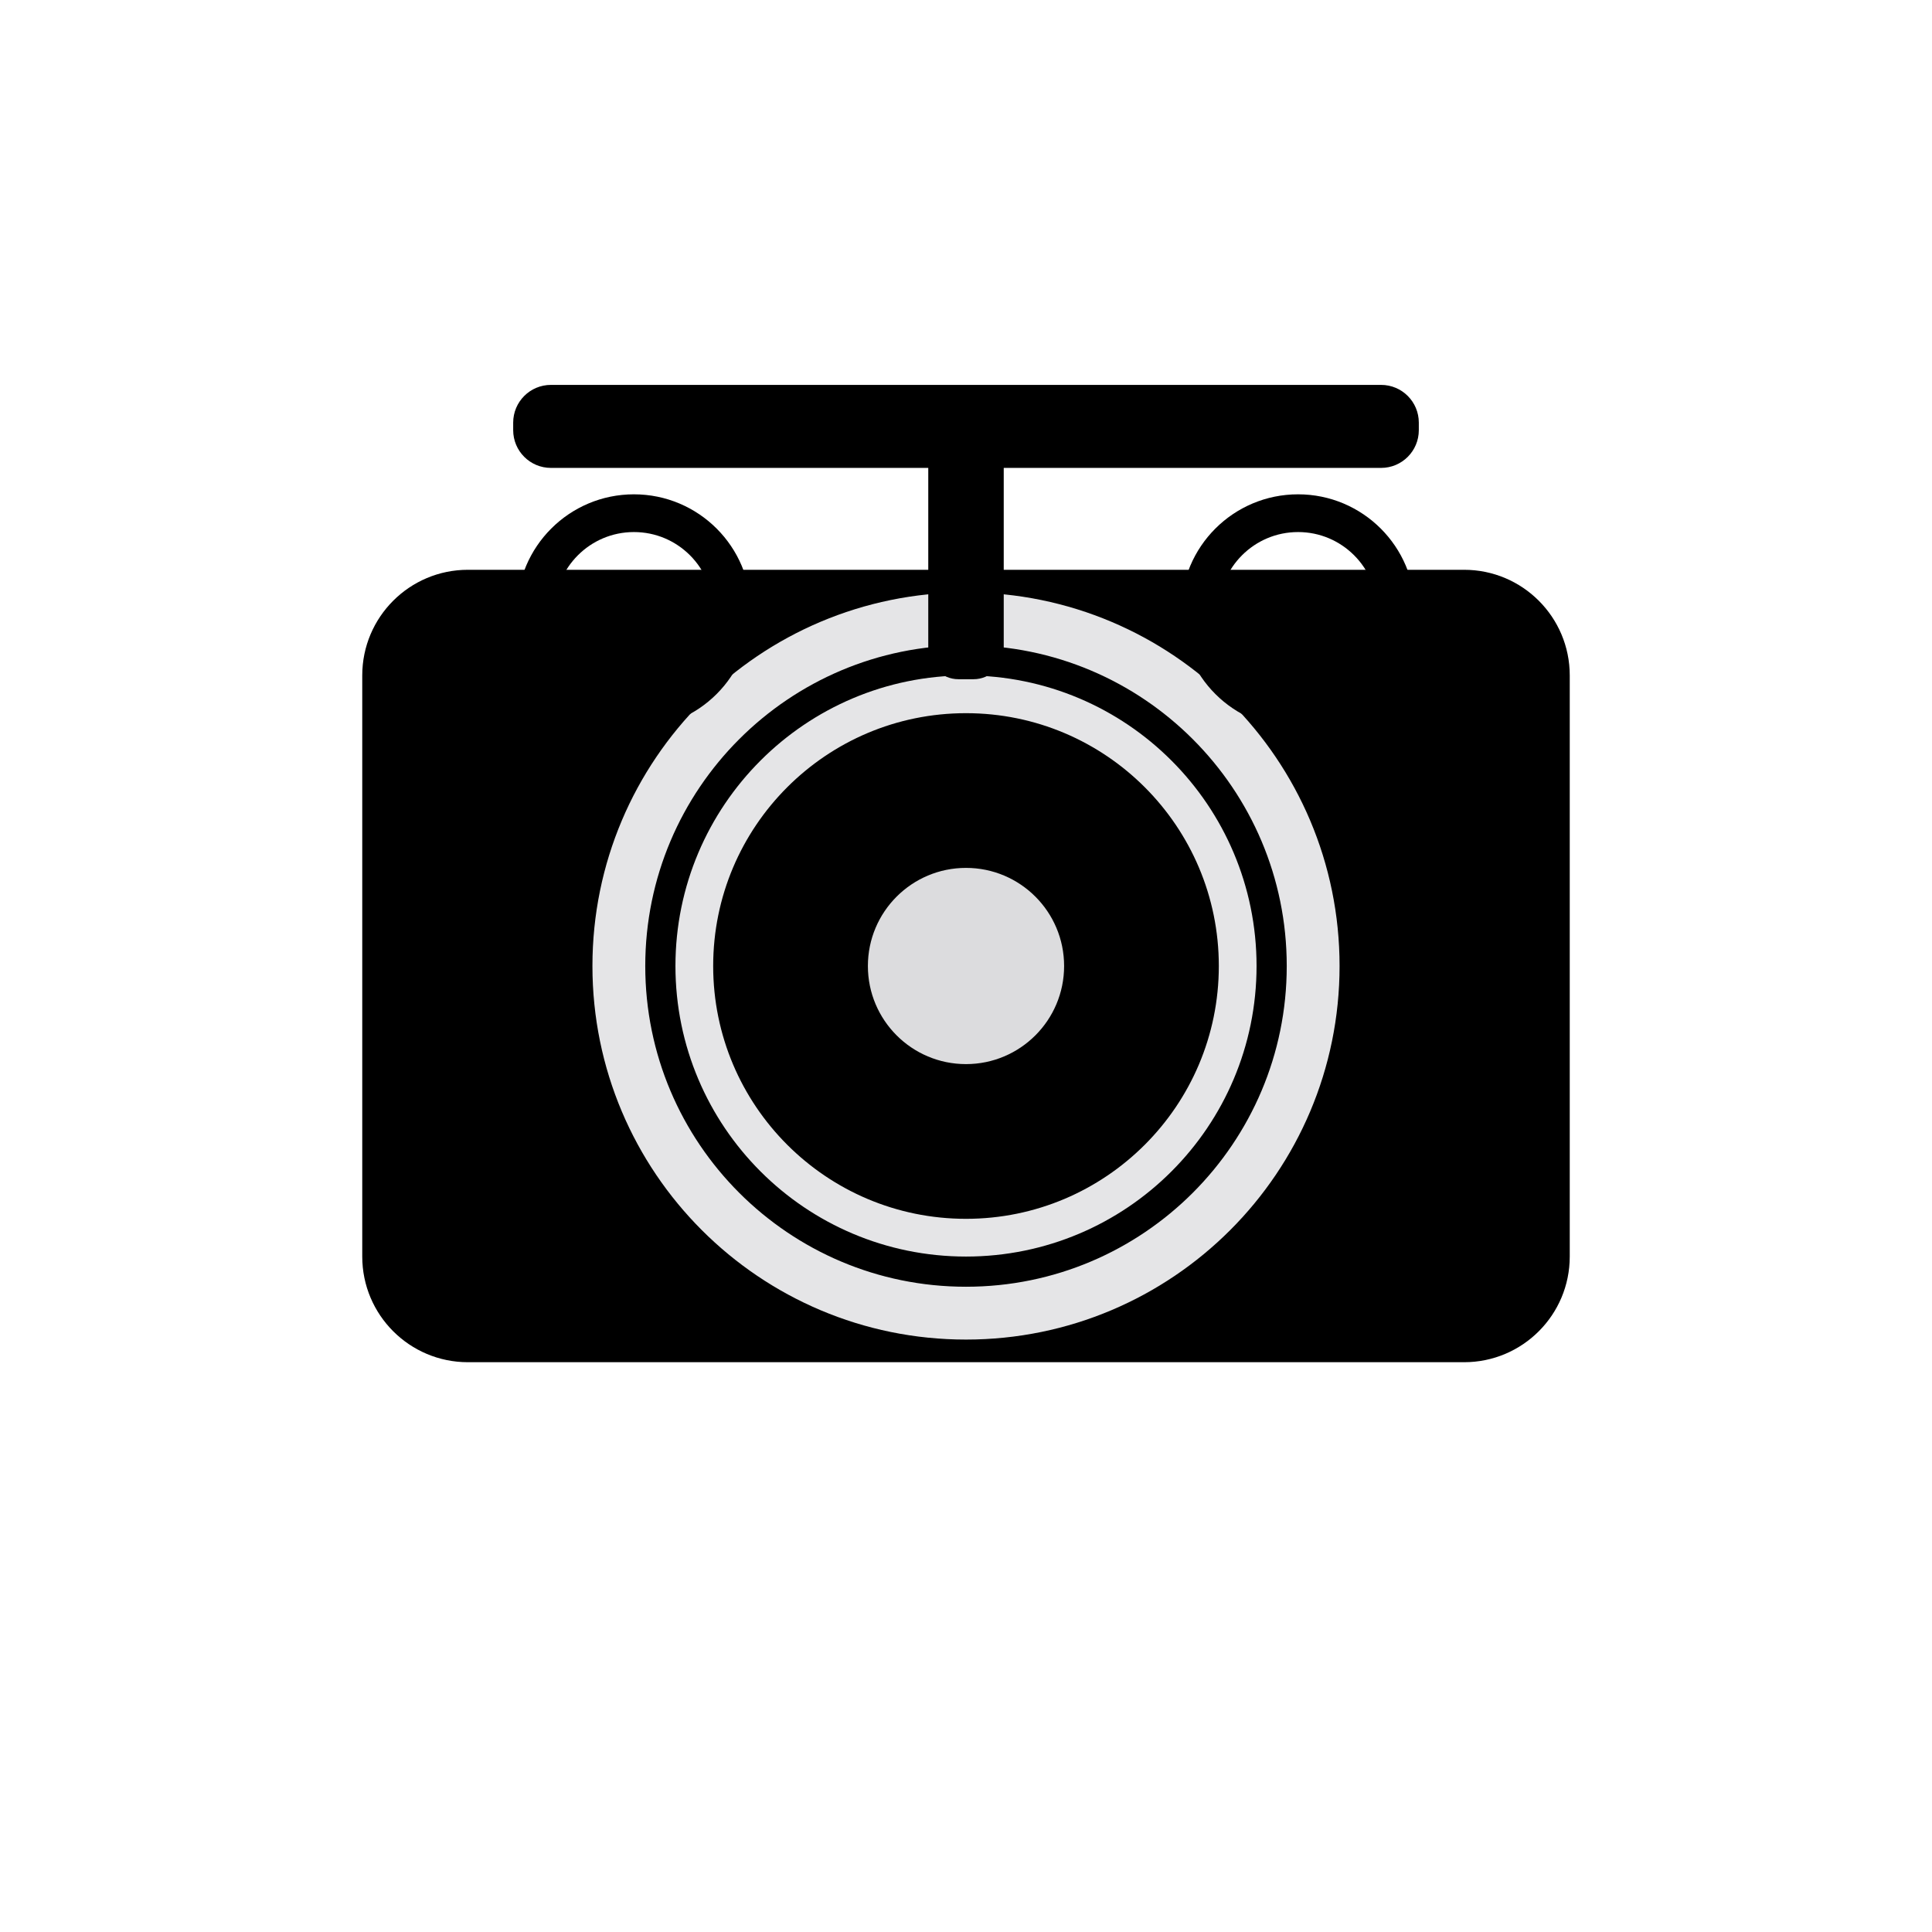
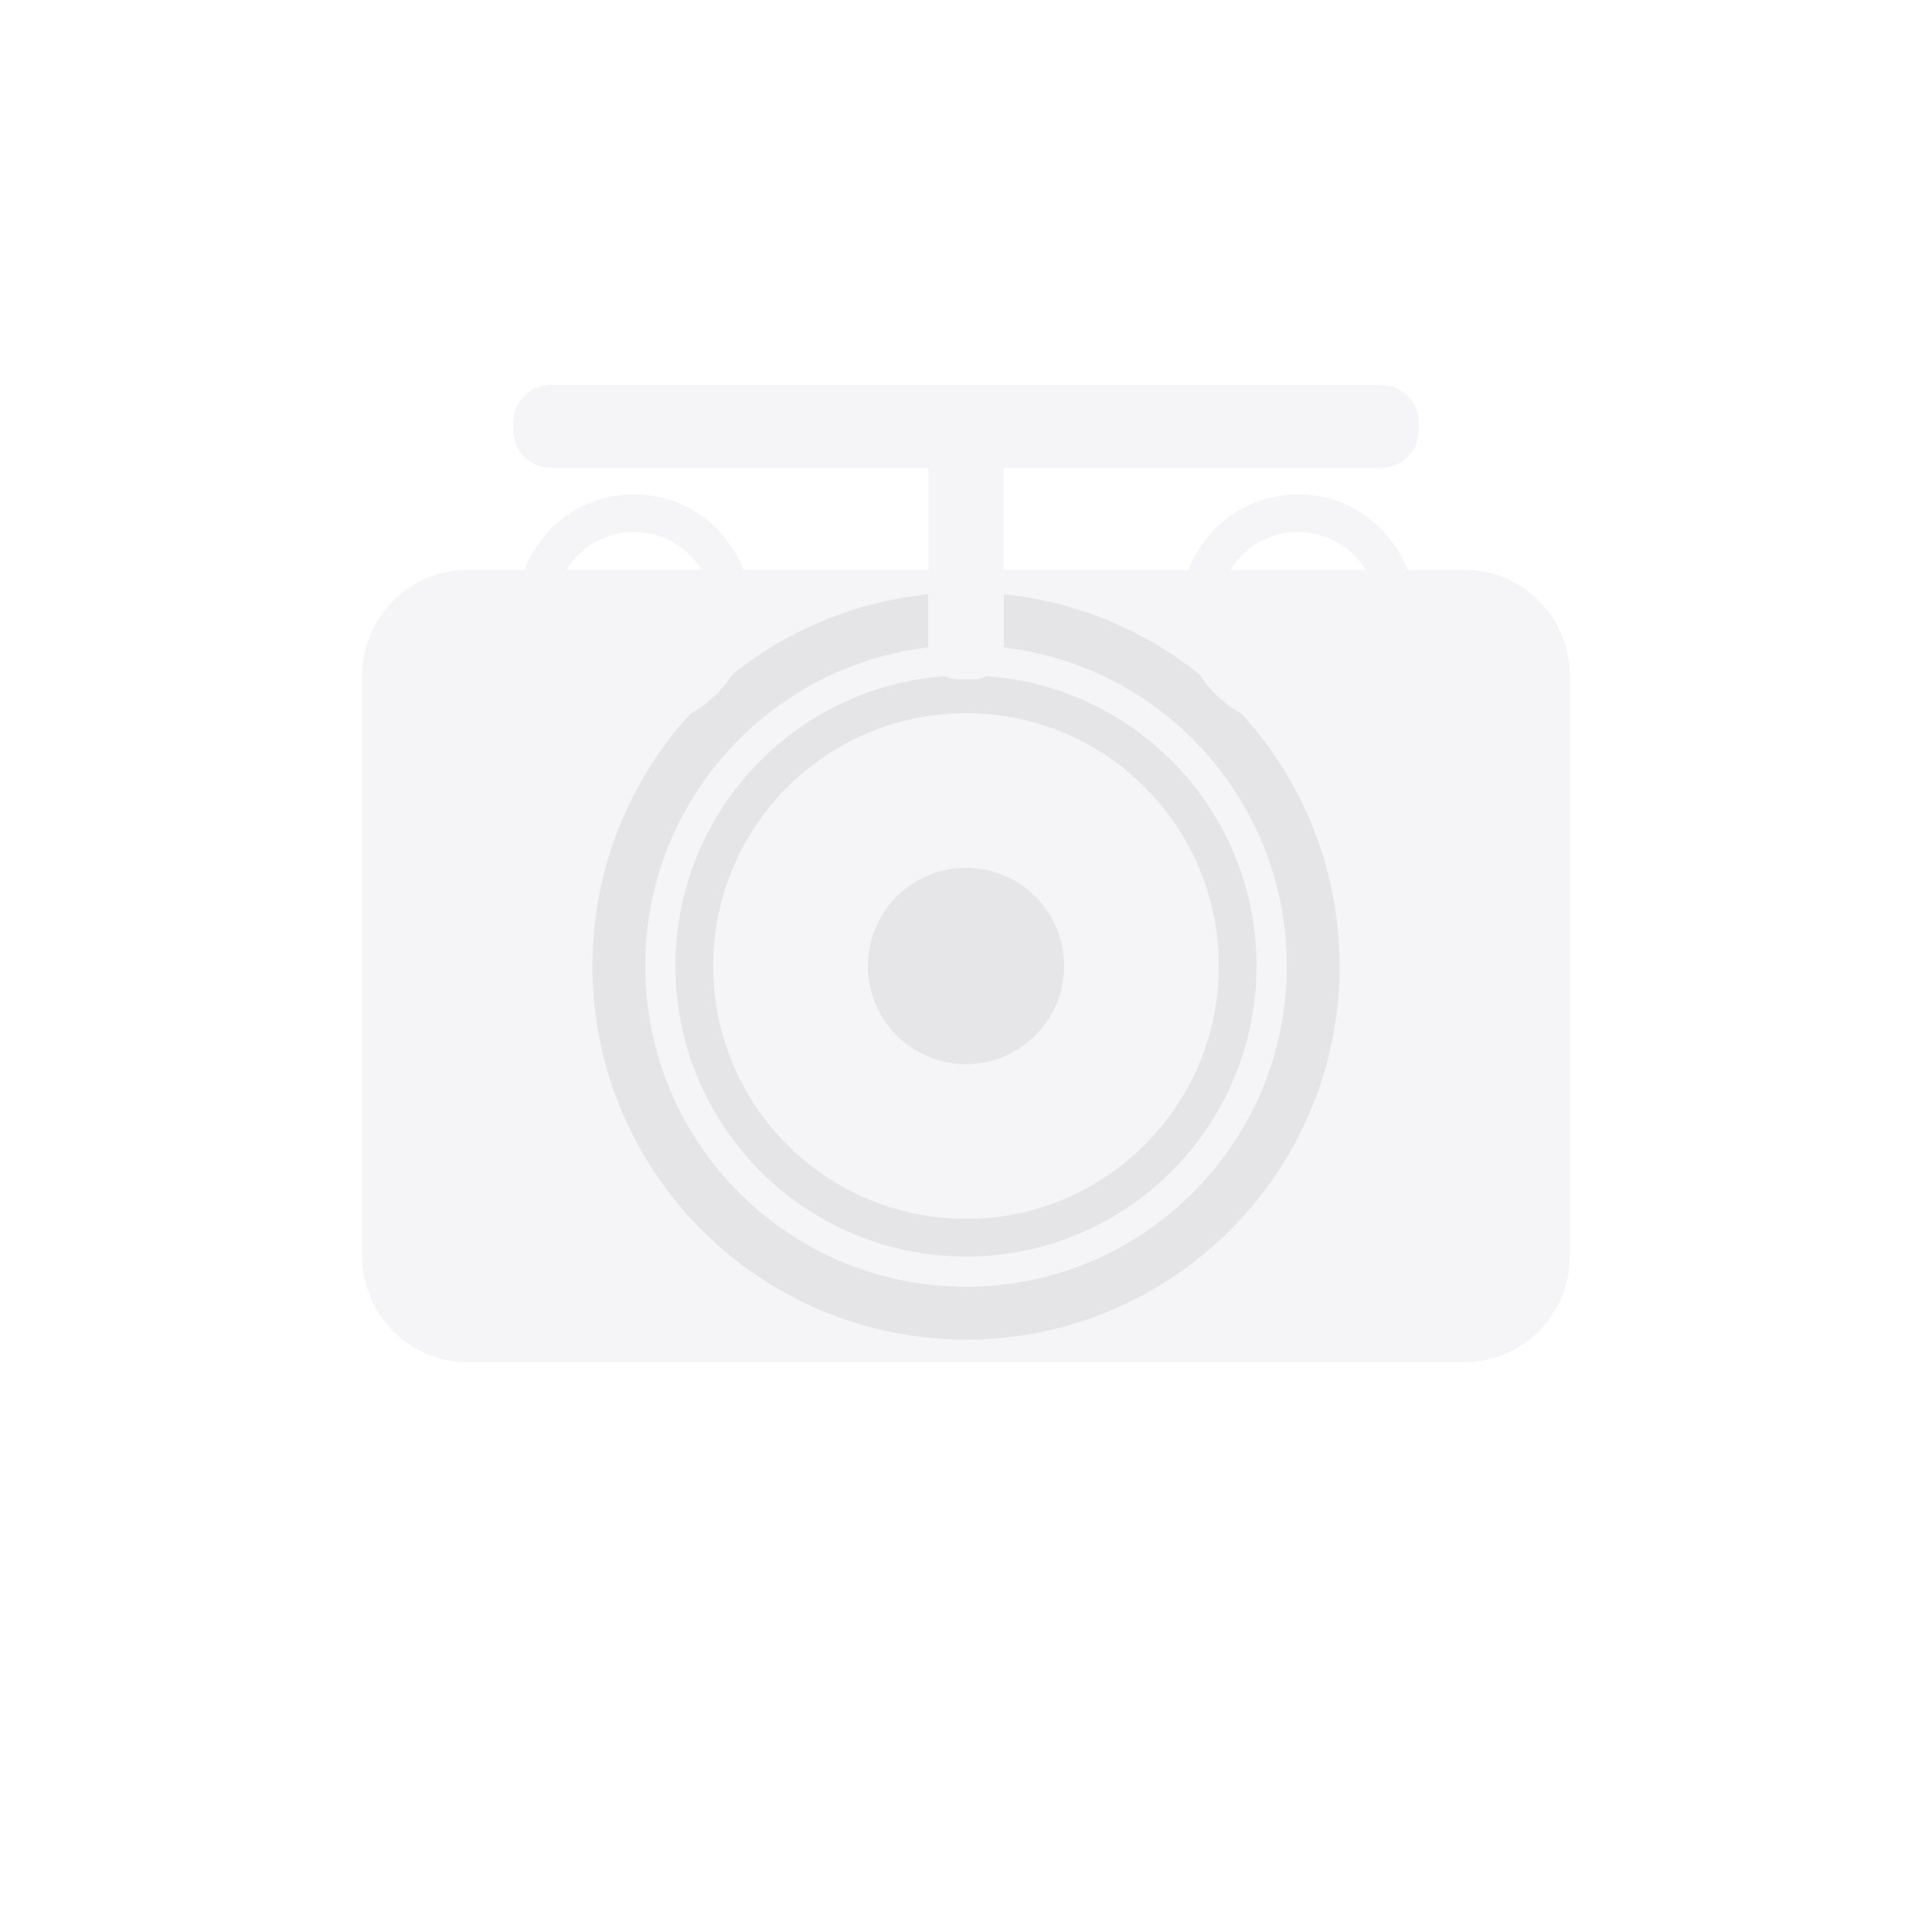
<svg xmlns="http://www.w3.org/2000/svg" width="512" height="512" viewBox="0 0 512 512" role="img">
  <rect width="100%" height="100%" fill="none" />
  <g id="m_camera">
-     <rect x="96.00" y="151.00" width="320.00" height="210.00" rx="28.00" fill="currentColor" />
+     <rect x="96.00" y="151.00" width="320.00" height="210.00" rx="28.00" fill="#f5f5f7" />
    <circle cx="256.00" cy="256.00" r="92.00" fill="none" stroke="#e5e5e7" stroke-width="14.00" />
    <circle cx="256.00" cy="256.00" r="72.00" fill="none" stroke="#e5e5e7" stroke-width="10.00" />
    <circle cx="256.00" cy="256.00" r="26.00" fill="#e5e5e7" opacity="0.96" />
-     <circle cx="376.00" cy="204.00" r="12.00" fill="currentColor" opacity="0.6" />
+     <circle cx="376.00" cy="204.00" r="12.00" fill="#f5f5f7" opacity="0.6" />
    <g transform="translate(256.00,120.00)">
-       <rect x="-120.00" y="-18.00" width="240.00" height="22.00" rx="10.00" fill="currentColor" />
-       <rect x="-10.00" y="-10.00" width="20.00" height="70.00" rx="8.00" fill="currentColor" />
-       <circle cx="-88.00" cy="42.00" r="26.00" fill="none" stroke="currentColor" stroke-width="10.00" />
-       <circle cx="88.00" cy="42.00" r="26.00" fill="none" stroke="currentColor" stroke-width="10.00" />
+       <rect x="-120.00" y="-18.00" width="240.00" height="22.00" rx="10.00" fill="#f5f5f7" />
+       <rect x="-10.00" y="-10.00" width="20.00" height="70.00" rx="8.00" fill="#f5f5f7" />
+       <circle cx="-88.00" cy="42.00" r="26.00" fill="none" stroke="#f5f5f7" stroke-width="10.00" />
+       <circle cx="88.00" cy="42.00" r="26.00" fill="none" stroke="#f5f5f7" stroke-width="10.00" />
    </g>
  </g>
</svg>
